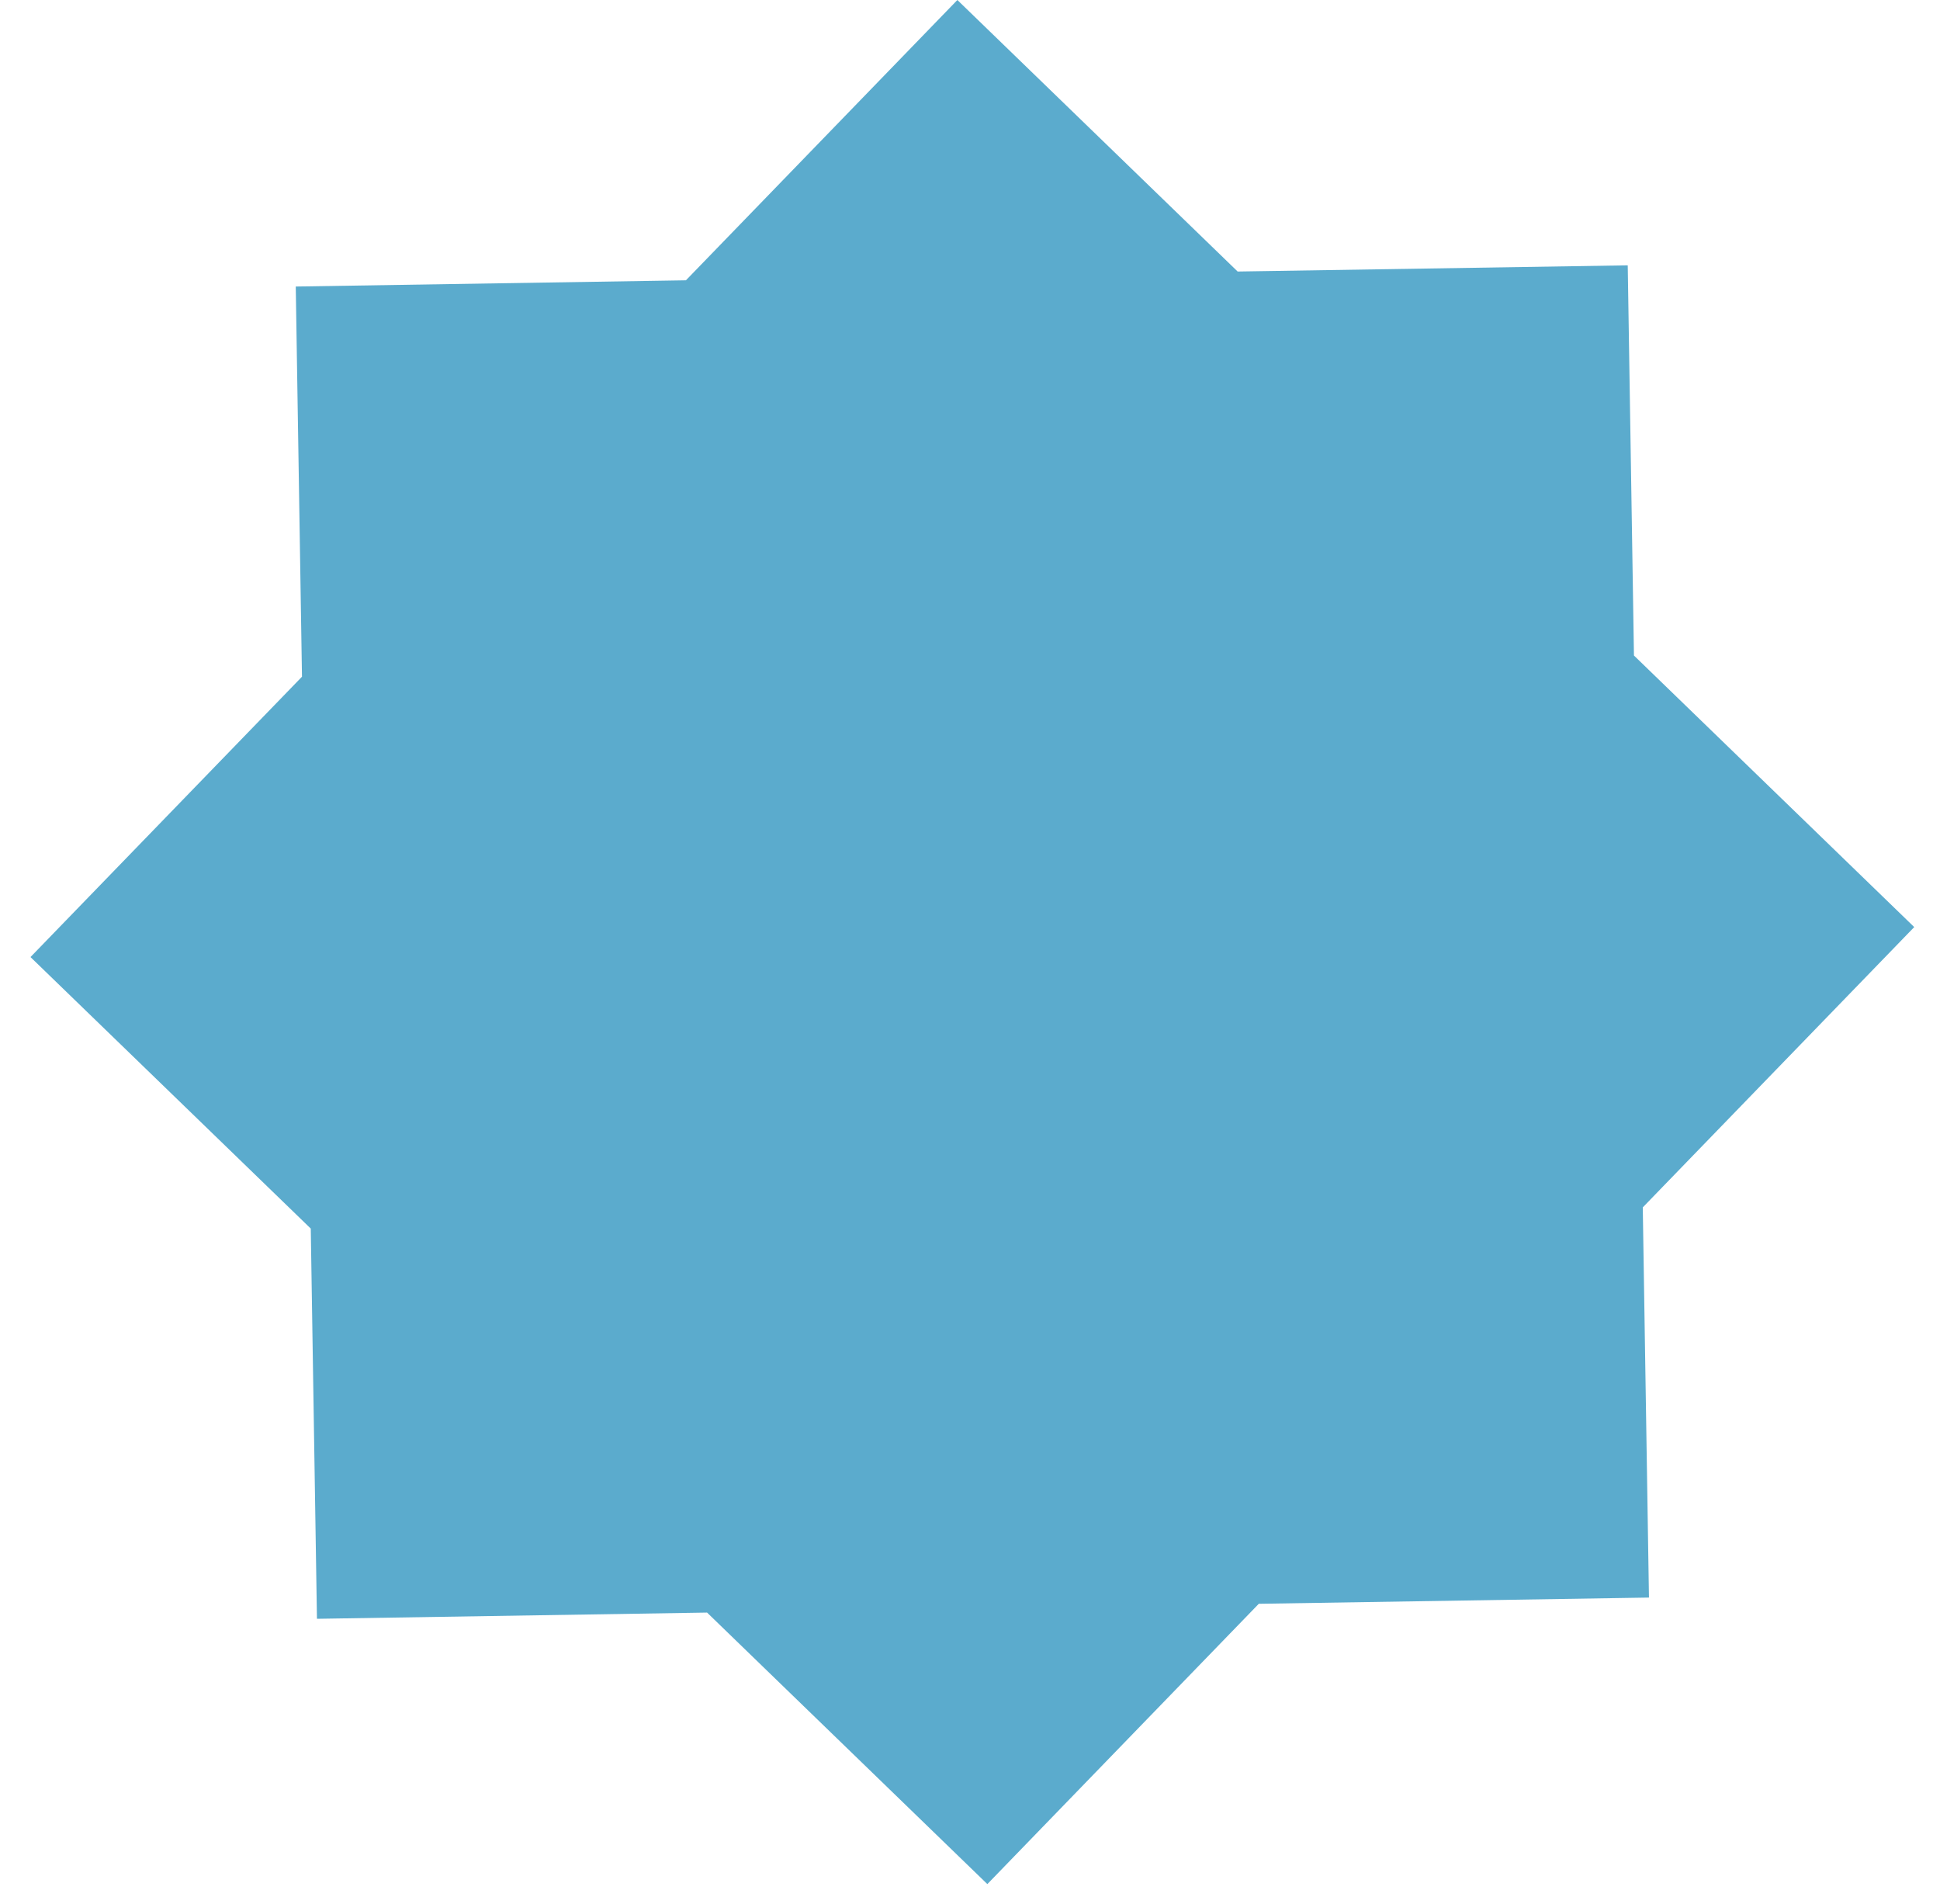
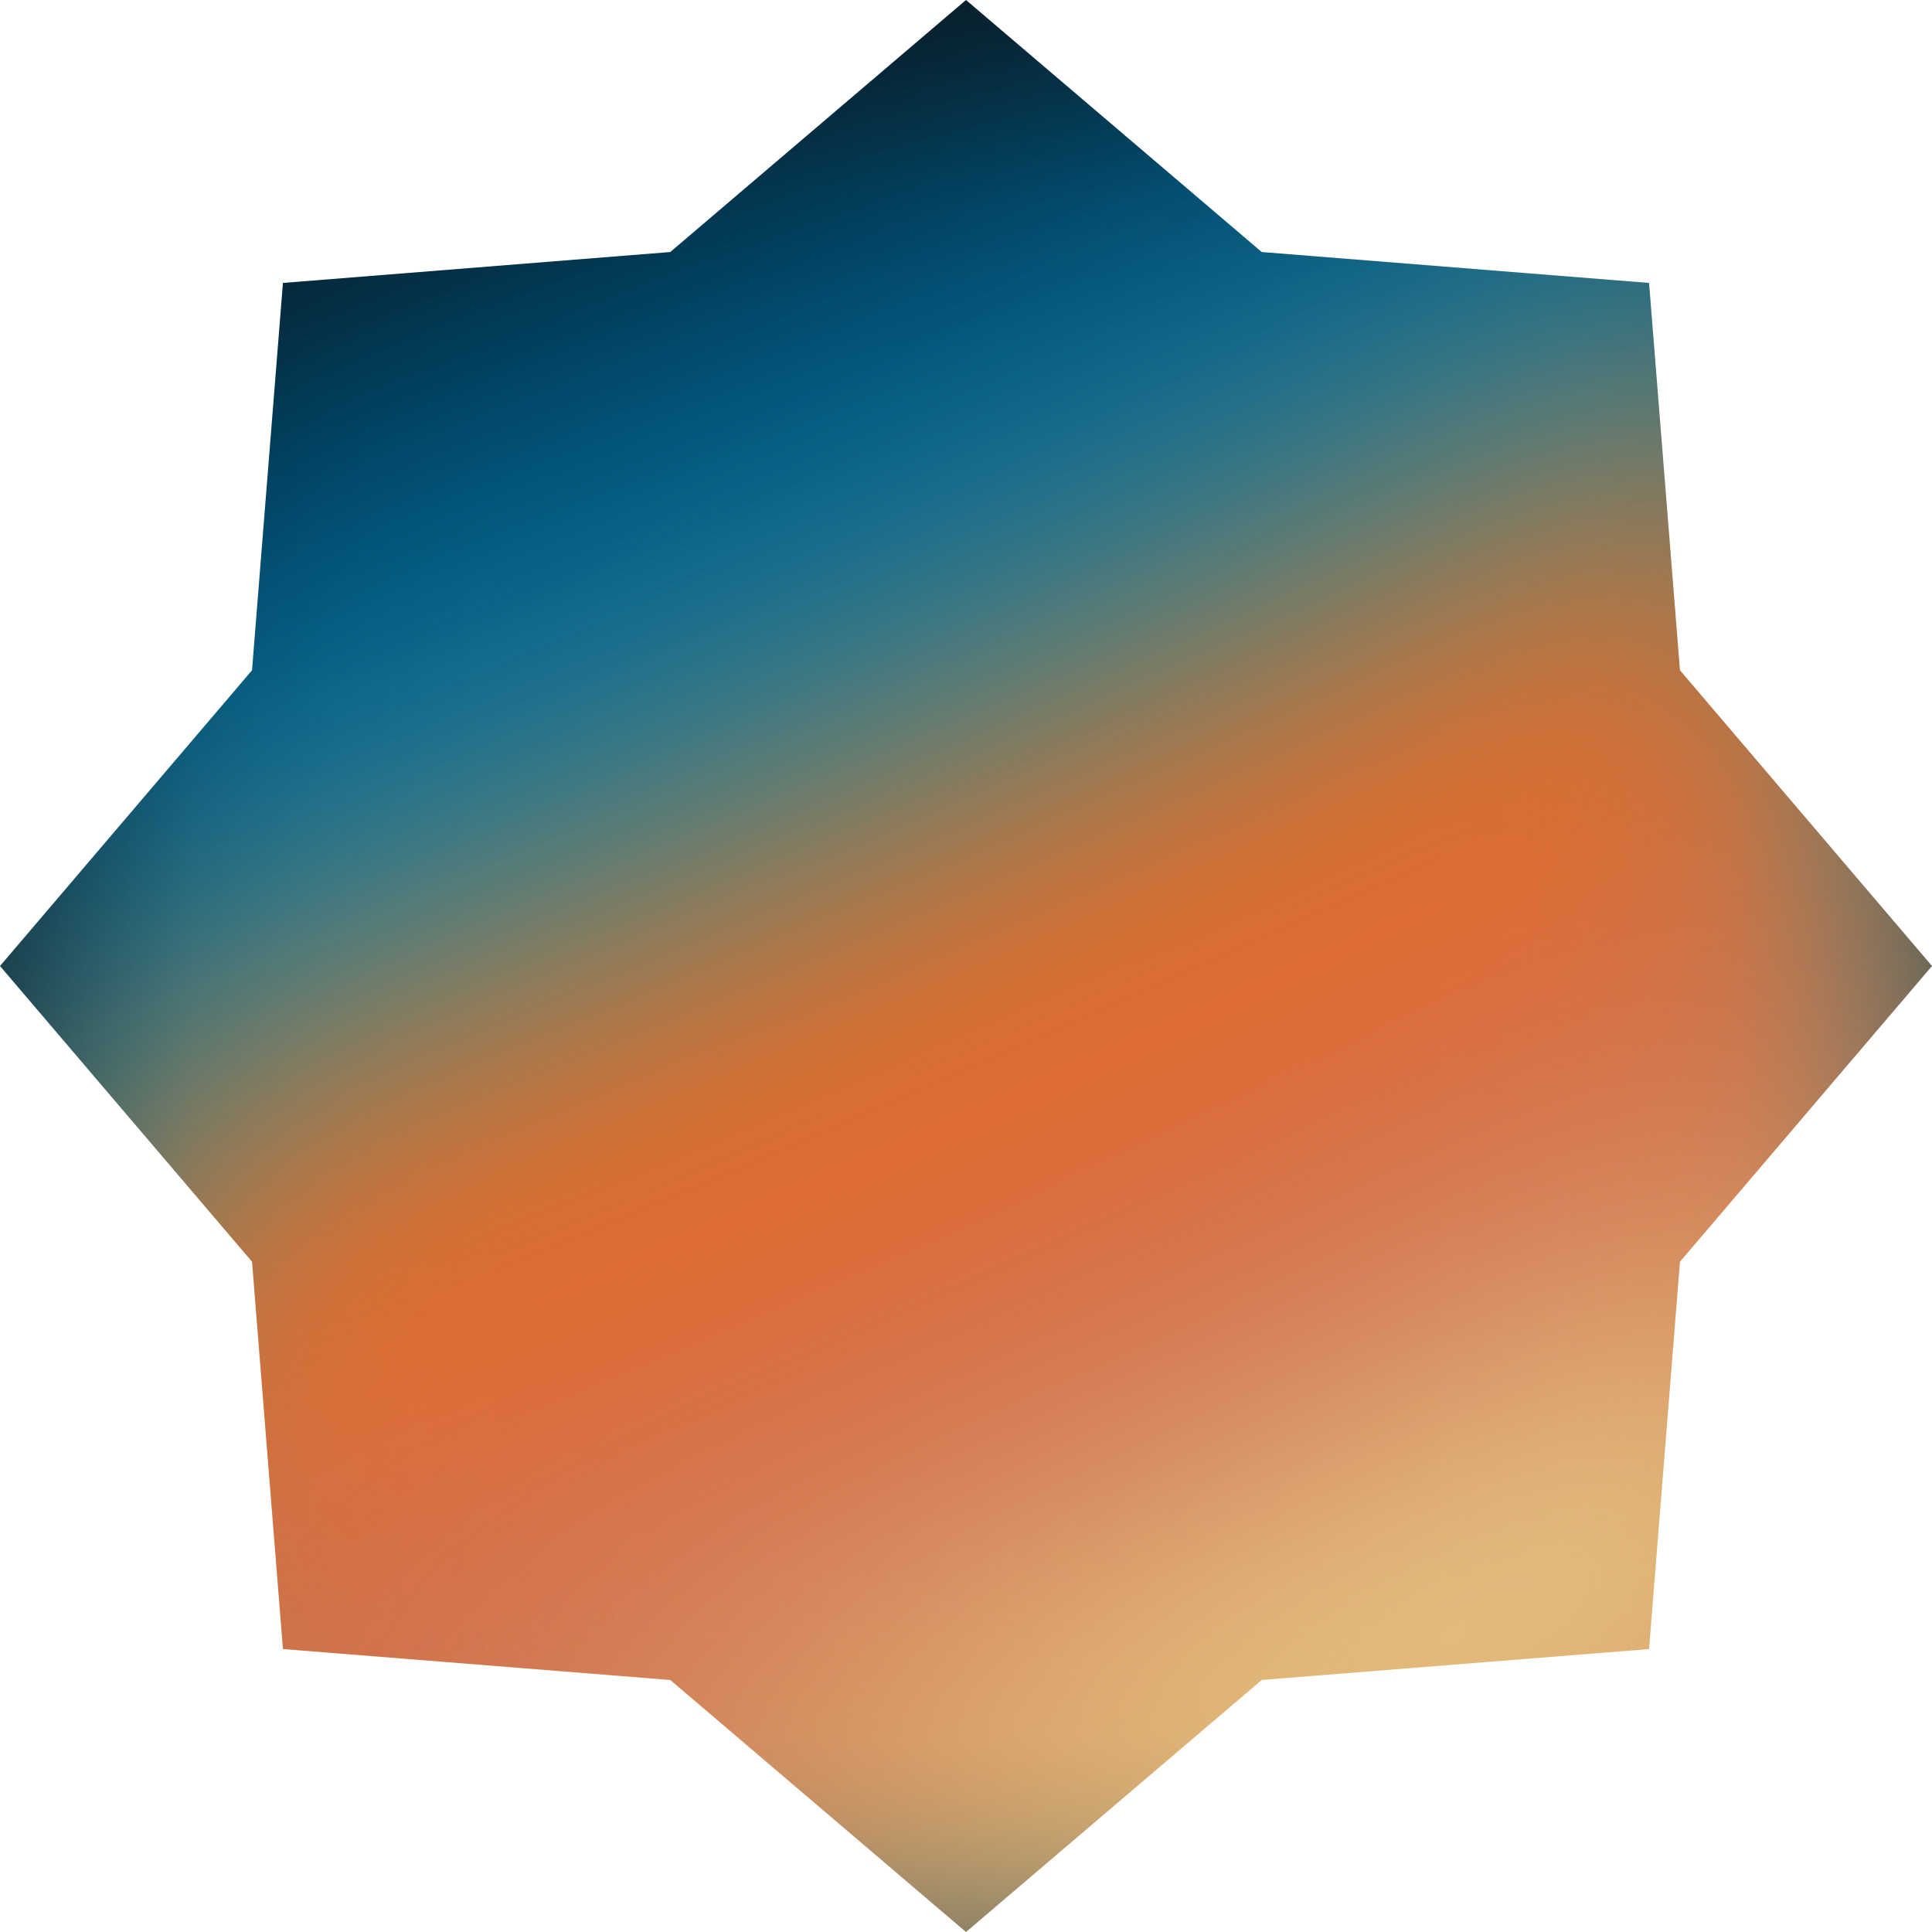
- <svg xmlns="http://www.w3.org/2000/svg" width="53" height="52" viewBox="0 0 53 52" fill="none">
-   <path fill-rule="evenodd" clip-rule="evenodd" d="M8.25 18.483L0.833 26.14L8.49 33.556L8.659 44.214L19.317 44.044L26.974 51.46L34.39 43.804L45.049 43.634L44.88 32.977L52.296 25.321L44.639 17.904L44.469 7.247L33.812 7.416L26.155 0L18.739 7.656L8.08 7.826L8.25 18.483Z" fill="#5BABCD" />
+ <svg xmlns="http://www.w3.org/2000/svg" width="56" height="56" viewBox="0 0 56 56" fill="none">
+   <mask id="mask0_2760_25525" style="mask-type:alpha" maskUnits="userSpaceOnUse" x="0" y="0" width="56" height="56">
+     <path d="M28 0L36.572 7.305L47.799 8.201L48.695 19.428L56 28L48.695 36.572L47.799 47.799L36.572 48.695L28 56L19.428 48.695L8.201 47.799L7.305 36.572L0 28L7.305 19.428L8.201 8.201L19.428 7.305L28 0Z" fill="#D9D9D9" />
+   </mask>
+   <g mask="url(#mask0_2760_25525)">
+     <path d="M59.065 -7.674H-2.305V64.435H59.065V-7.674Z" fill="#0D0D0E" />
+     <g filter="url(#filter0_f_2760_25525)">
+       <path d="M361.298 -232.134C264.062 -118.336 -10.466 95.646 -330.689 41.191C-220.567 152.906 72.002 254.641 361.298 -232.134Z" fill="#002E48" />
+     </g>
+     <g filter="url(#filter1_f_2760_25525)">
+       <path d="M290.632 -176.848C211.774 -84.548 -10.873 89.005 -270.594 44.821C-181.274 135.44 56.02 217.974 290.632 -176.848Z" fill="#0072A3" />
+     </g>
+     <g filter="url(#filter2_f_2760_25525)">
+       <path d="M290.634 -176.847C211.776 -84.548 -1.163 121.648 -270.592 44.822C-181.272 135.441 61.145 199.875 290.634 -176.847Z" fill="#00C2CE" />
+     </g>
+     <g filter="url(#filter3_f_2760_25525)">
+       <path d="M324.208 -190.841C231.362 -95.095 -16.09 121.581 -303.639 67.236C-213.24 148.624 45.834 192.959 324.208 -190.841Z" fill="#EF6619" />
+     </g>
+     <g filter="url(#filter4_f_2760_25525)">
+       <path d="M290.634 -176.847C211.776 -84.547 5.461 143.798 -270.592 44.822C-183.496 113.818 57.089 187.86 290.634 -176.847Z" fill="#CF7154" />
+     </g>
+     <g filter="url(#filter5_f_2760_25525)">
+       <path d="M290.634 -176.847C211.776 -84.548 17.09 174 -270.592 44.822C-151.106 116.375 60.534 140.836 290.634 -176.847Z" fill="#F1F9A0" />
+     </g>
+   </g>
+   <defs>
+     <filter id="filter0_f_2760_25525" x="-351.779" y="-253.224" width="734.166" height="408.127" filterUnits="userSpaceOnUse" color-interpolation-filters="sRGB">
+       <feFlood flood-opacity="0" result="BackgroundImageFix" />
+       <feBlend mode="normal" in="SourceGraphic" in2="BackgroundImageFix" result="shape" />
+       <feGaussianBlur stdDeviation="10.545" result="effect1_foregroundBlur_2760_25525" />
+     </filter>
+     <filter id="filter1_f_2760_25525" x="-291.684" y="-197.938" width="603.407" height="338.987" filterUnits="userSpaceOnUse" color-interpolation-filters="sRGB">
+       <feFlood flood-opacity="0" result="BackgroundImageFix" />
+       <feBlend mode="normal" in="SourceGraphic" in2="BackgroundImageFix" result="shape" />
+       <feGaussianBlur stdDeviation="10.545" result="effect1_foregroundBlur_2760_25525" />
+     </filter>
+     <filter id="filter2_f_2760_25525" x="-291.682" y="-197.937" width="603.407" height="333.507" filterUnits="userSpaceOnUse" color-interpolation-filters="sRGB">
+       <feFlood flood-opacity="0" result="BackgroundImageFix" />
+       <feBlend mode="normal" in="SourceGraphic" in2="BackgroundImageFix" result="shape" />
+       <feGaussianBlur stdDeviation="10.545" result="effect1_foregroundBlur_2760_25525" />
+     </filter>
+     <filter id="filter3_f_2760_25525" x="-348.162" y="-235.364" width="716.892" height="402.438" filterUnits="userSpaceOnUse" color-interpolation-filters="sRGB">
+       <feFlood flood-opacity="0" result="BackgroundImageFix" />
+       <feBlend mode="normal" in="SourceGraphic" in2="BackgroundImageFix" result="shape" />
+       <feGaussianBlur stdDeviation="22.262" result="effect1_foregroundBlur_2760_25525" />
+     </filter>
+     <filter id="filter4_f_2760_25525" x="-291.682" y="-197.937" width="603.407" height="320.681" filterUnits="userSpaceOnUse" color-interpolation-filters="sRGB">
+       <feFlood flood-opacity="0" result="BackgroundImageFix" />
+       <feBlend mode="normal" in="SourceGraphic" in2="BackgroundImageFix" result="shape" />
+       <feGaussianBlur stdDeviation="10.545" result="effect1_foregroundBlur_2760_25525" />
+     </filter>
+     <filter id="filter5_f_2760_25525" x="-291.682" y="-197.937" width="603.407" height="309.053" filterUnits="userSpaceOnUse" color-interpolation-filters="sRGB">
+       <feFlood flood-opacity="0" result="BackgroundImageFix" />
+       <feBlend mode="normal" in="SourceGraphic" in2="BackgroundImageFix" result="shape" />
+       <feGaussianBlur stdDeviation="10.545" result="effect1_foregroundBlur_2760_25525" />
+     </filter>
+   </defs>
</svg>
